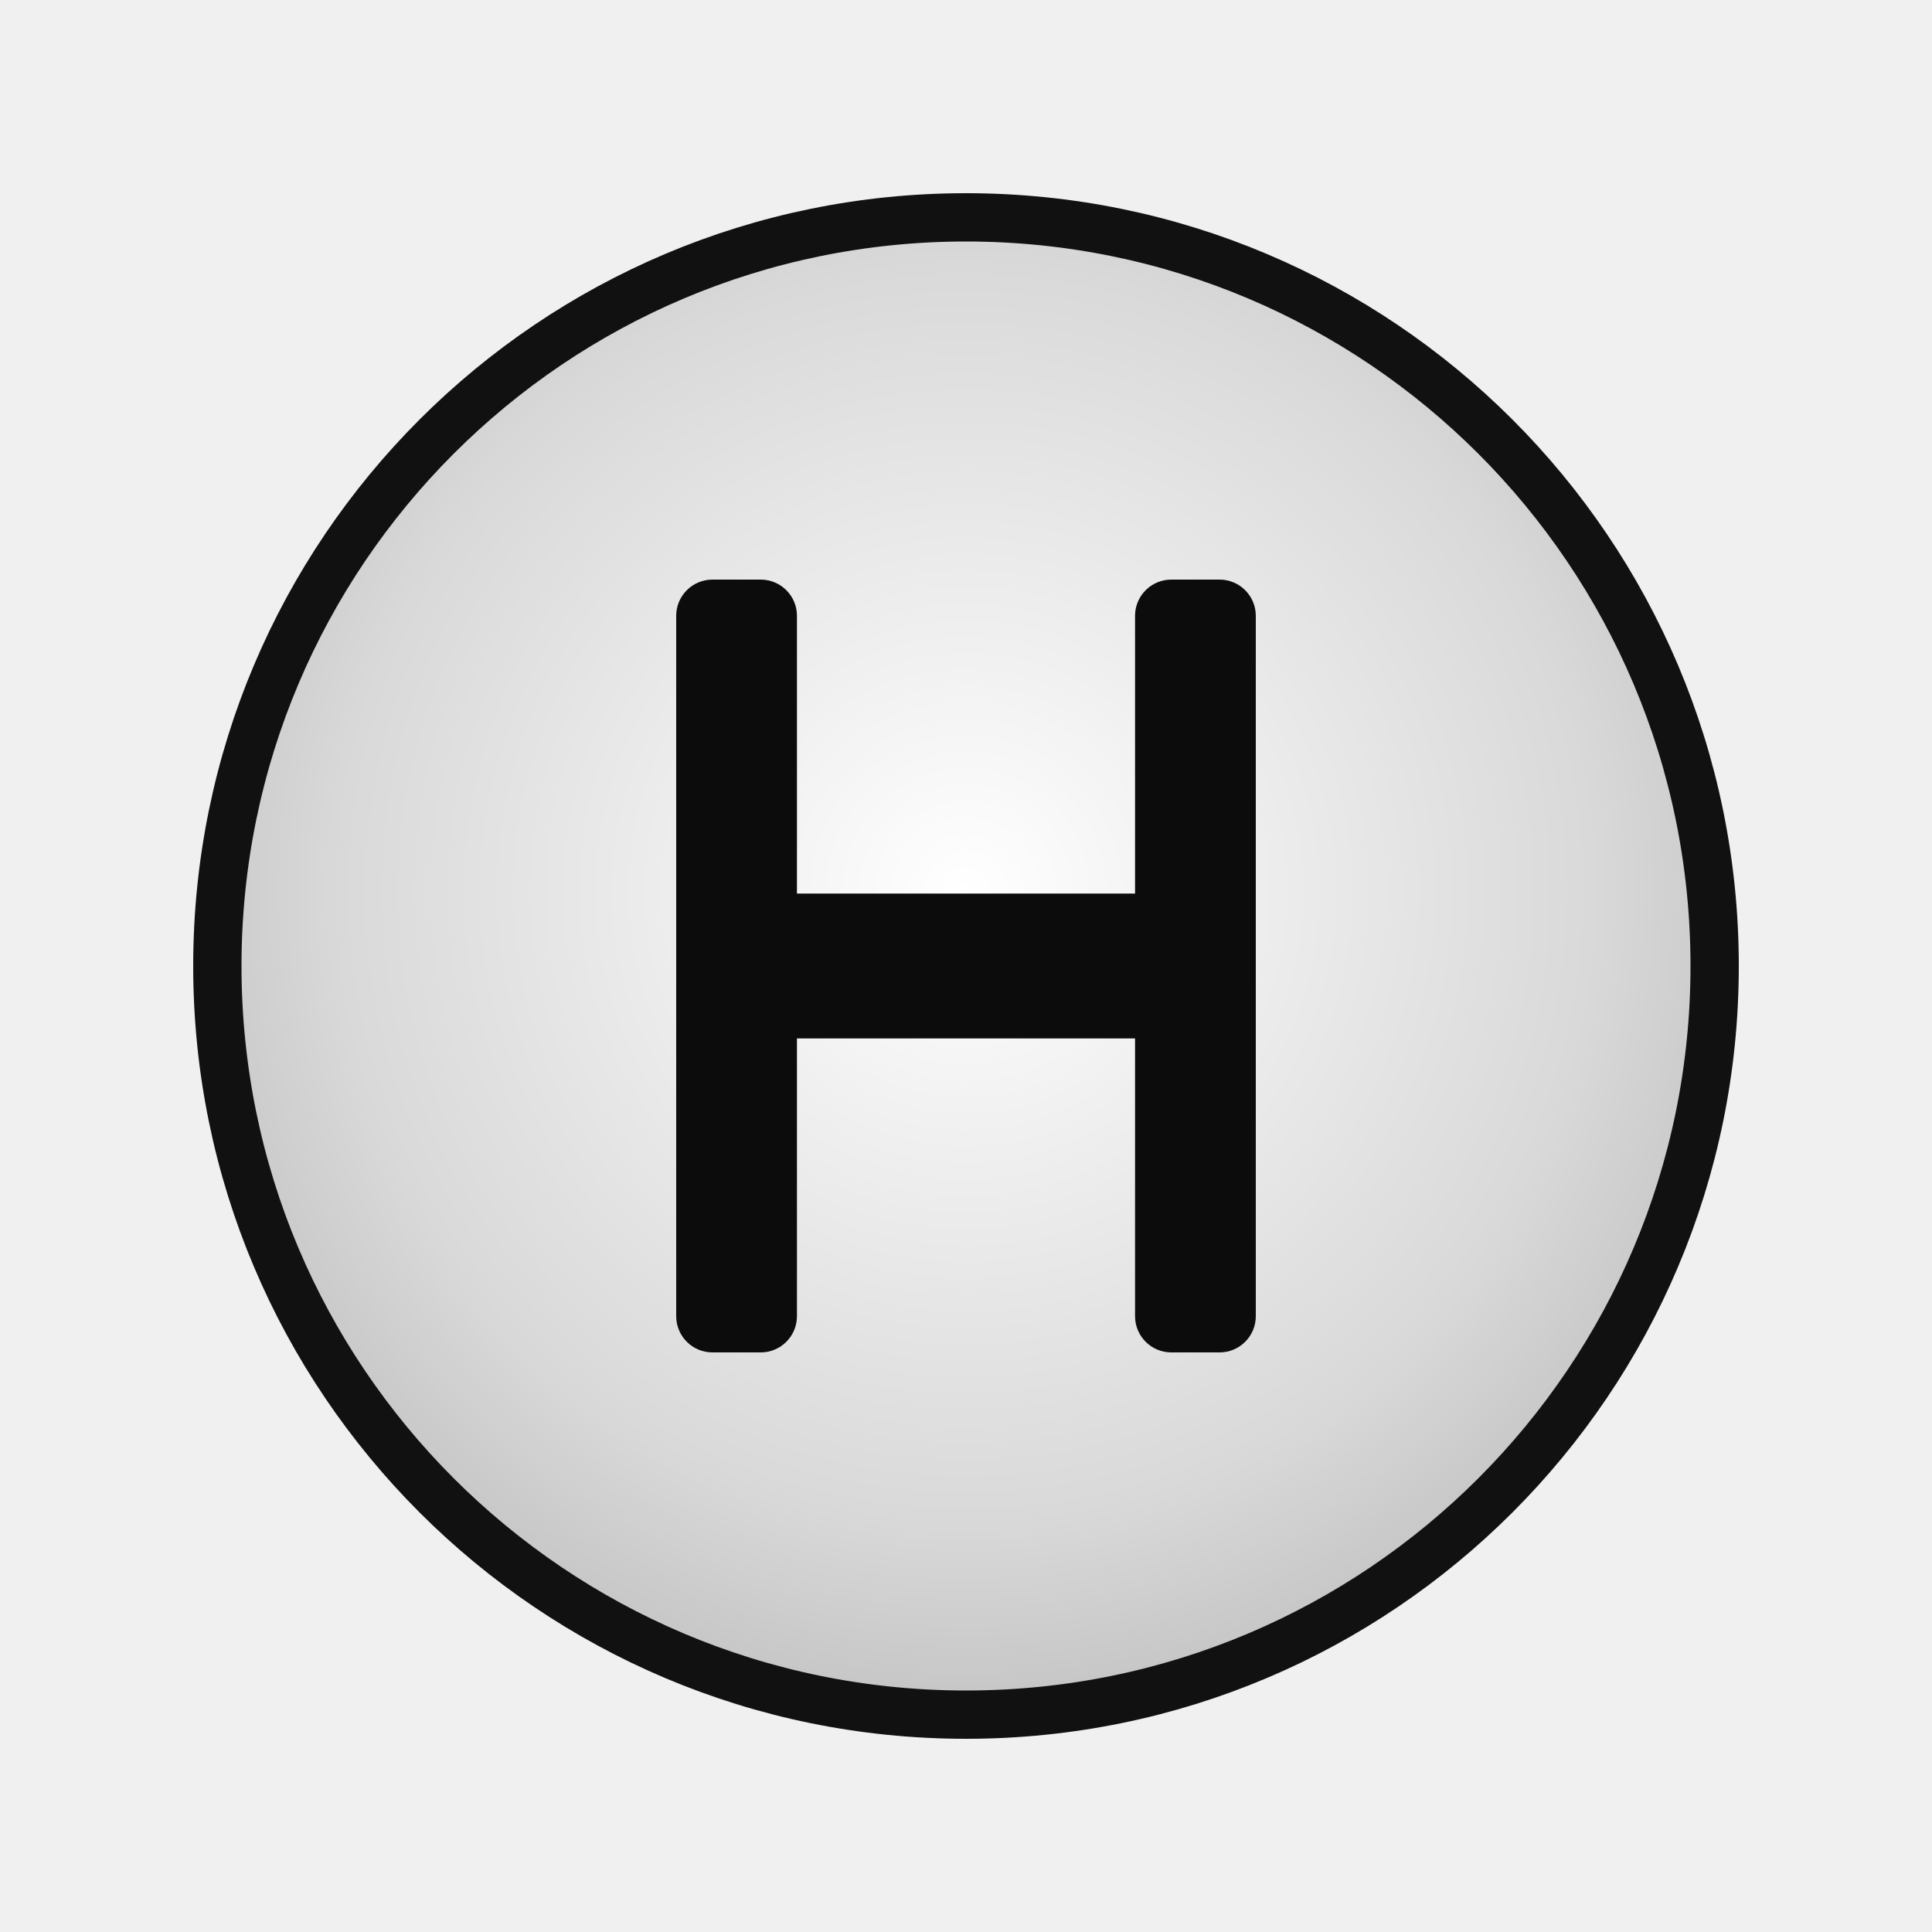
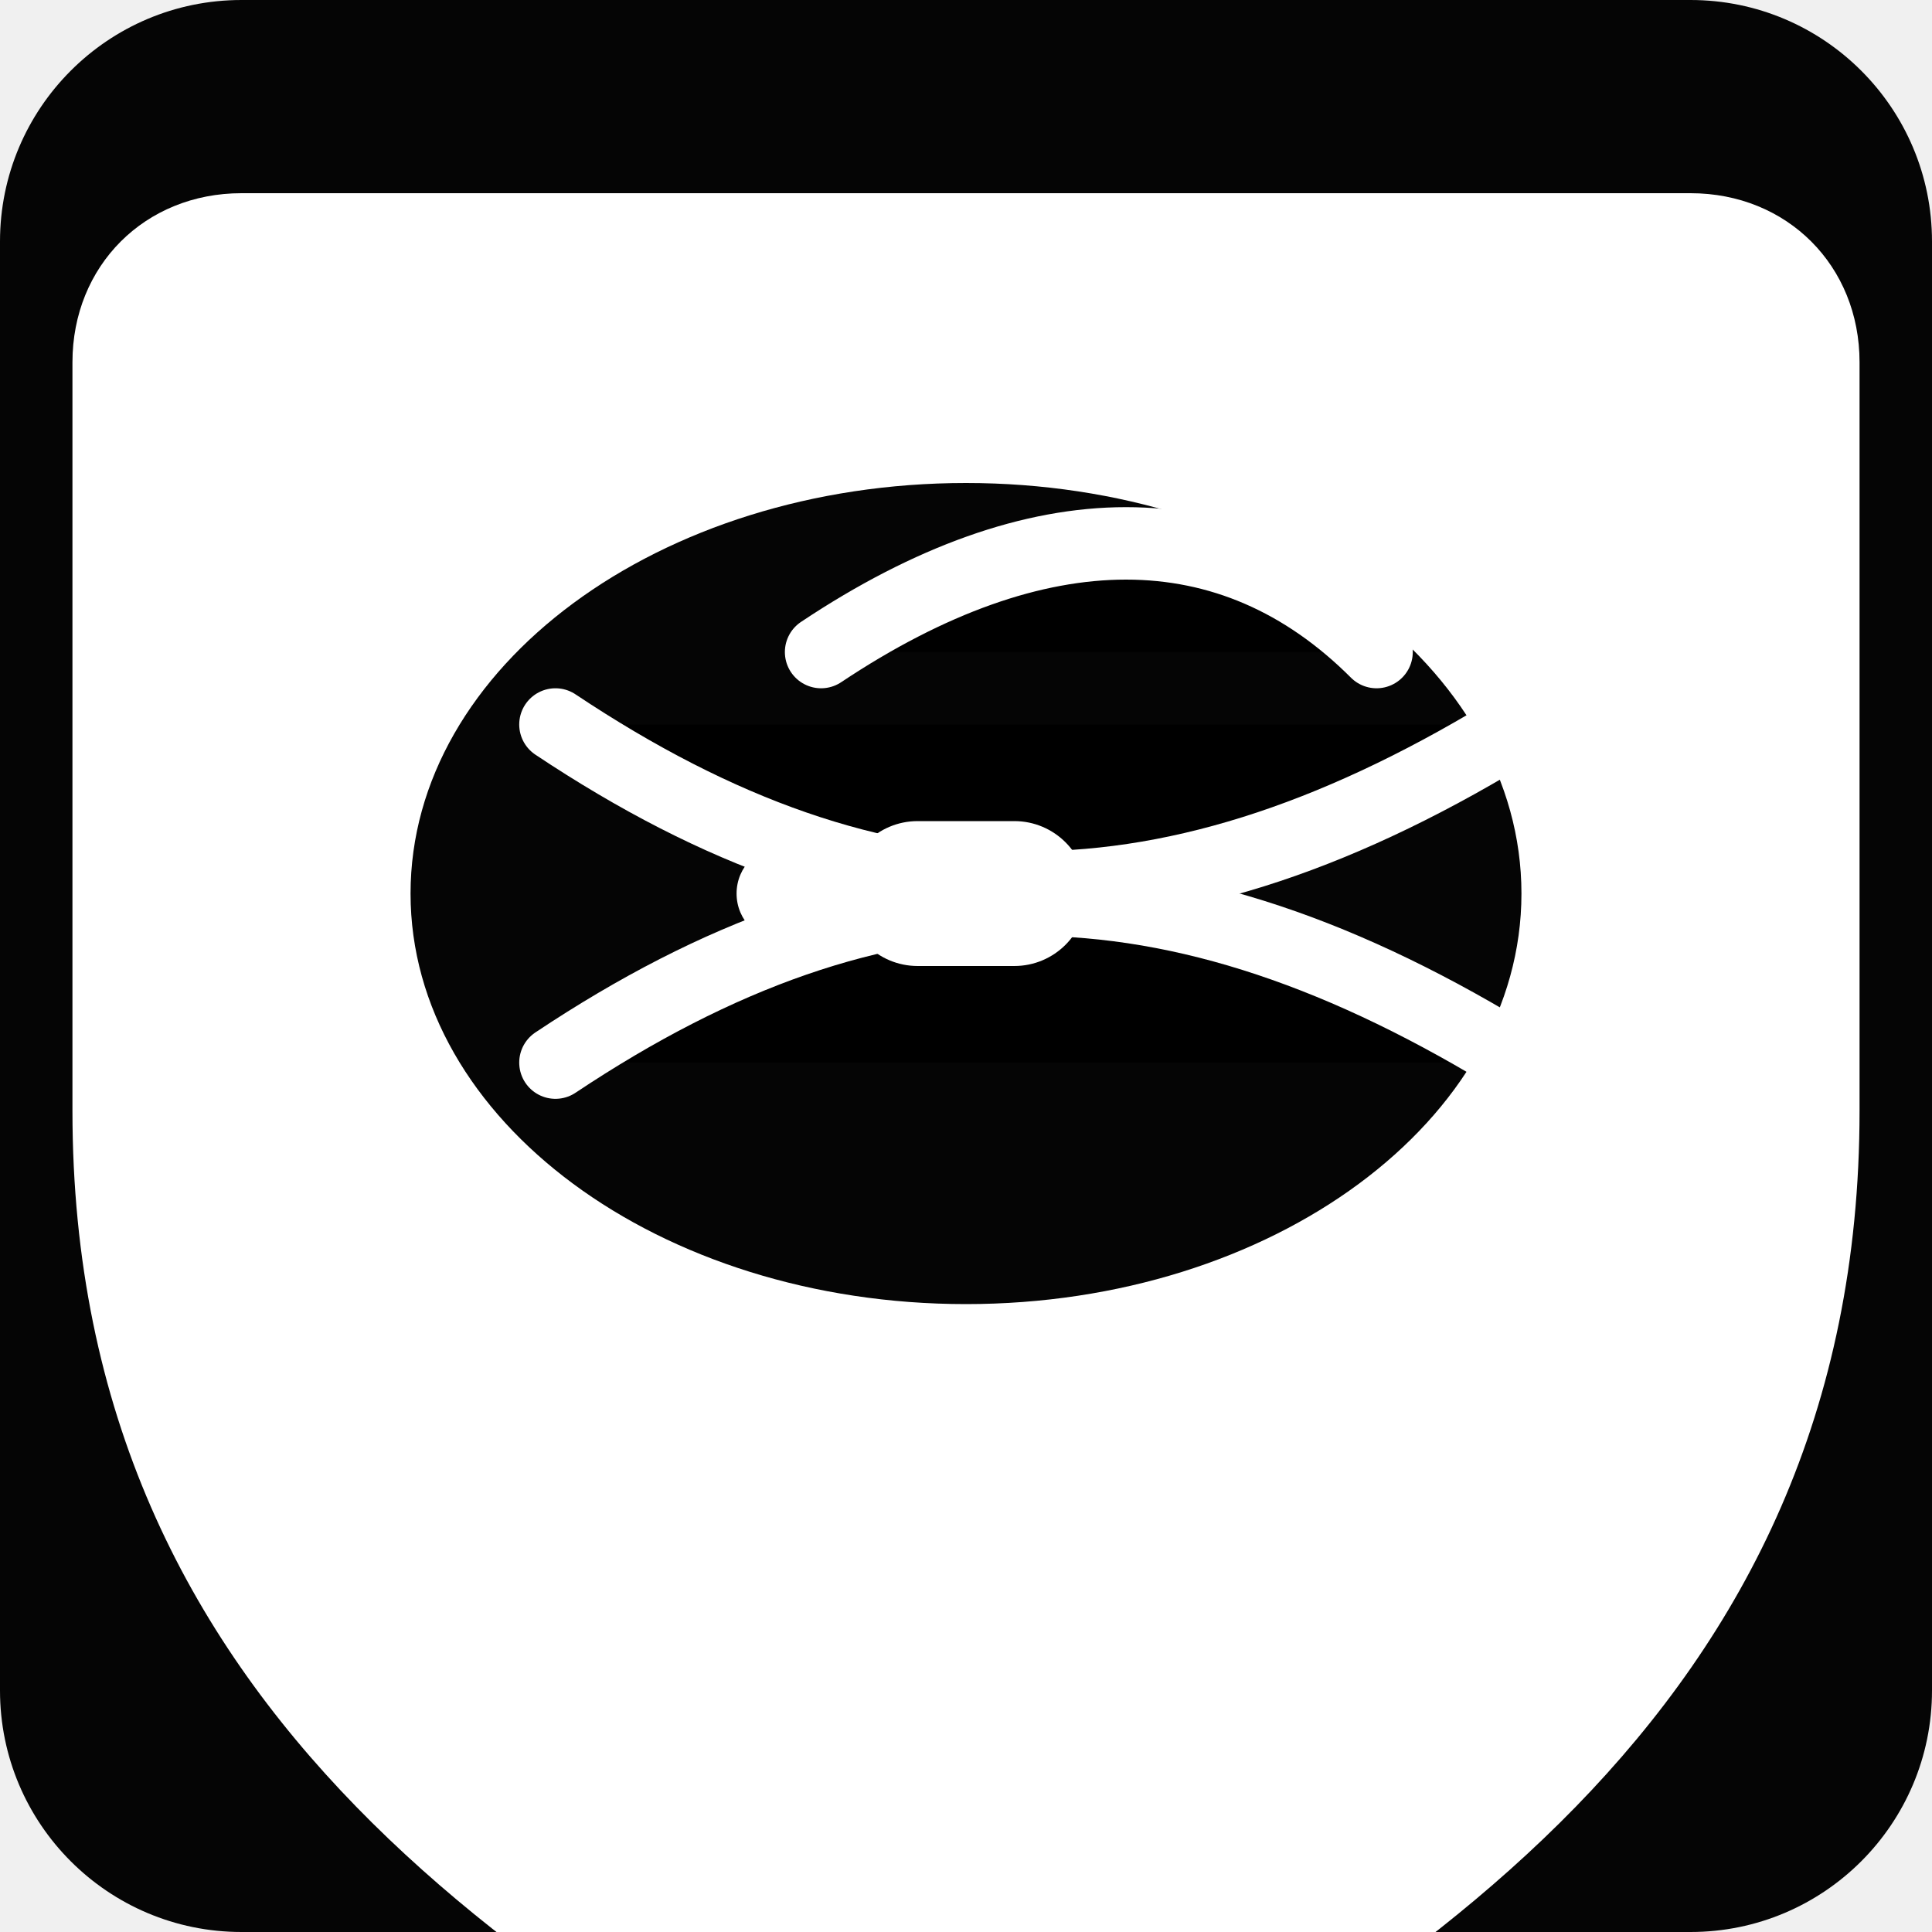
- <svg xmlns="http://www.w3.org/2000/svg" viewBox="0 0 160 160" width="160" height="160" role="img" aria-label="Rugby League Central logo">
-   <defs>
-     <radialGradient id="halo" cx="50%" cy="45%" r="60%">
-       <stop offset="0%" stop-color="#ffffff" />
-       <stop offset="70%" stop-color="#d9d9d9" />
-       <stop offset="100%" stop-color="#bdbdbd" />
-     </radialGradient>
-   </defs>
-   <circle cx="80" cy="80" r="62" fill="url(#halo)" stroke="#111111" stroke-width="4" />
-   <g transform="translate(80 80)">
-     <rect x="-24" y="-32" width="10" height="64" rx="3" fill="#0c0c0c" />
-     <rect x="14" y="-32" width="10" height="64" rx="3" fill="#0c0c0c" />
-     <rect x="-24" y="-6" width="48" height="12" rx="6" fill="#0c0c0c" />
-   </g>
+ <svg xmlns="http://www.w3.org/2000/svg" viewBox="0 0 160 160" width="160" height="160" role="img" aria-label="Rugby League Central shield">
+   <rect width="160" height="160" rx="20" fill="#050505" />
+   <path d="M20 16h120c8 0 14 6 14 14v62c0 50-38 73-74 92-36-19-74-42-74-92V30c0-8 6-14 14-14Z" fill="#ffffff" />
+   <ellipse cx="80" cy="74" rx="46" ry="34" fill="#050505" />
+   <path d="M46 60c27 18 51 18 80 0" stroke="#ffffff" stroke-width="6" stroke-linecap="round" />
+   <path d="M46 88c27-18 51-18 80 0" stroke="#ffffff" stroke-width="6" stroke-linecap="round" />
+   <rect x="70" y="68" width="20" height="12" rx="6" fill="#ffffff" />
+   <circle cx="65" cy="74" r="4" fill="#ffffff" />
+   <circle cx="95" cy="74" r="4" fill="#ffffff" />
+   <path d="M68 54c18-12 34-12 46 0" stroke="#ffffff" stroke-width="6" stroke-linecap="round" />
</svg>
